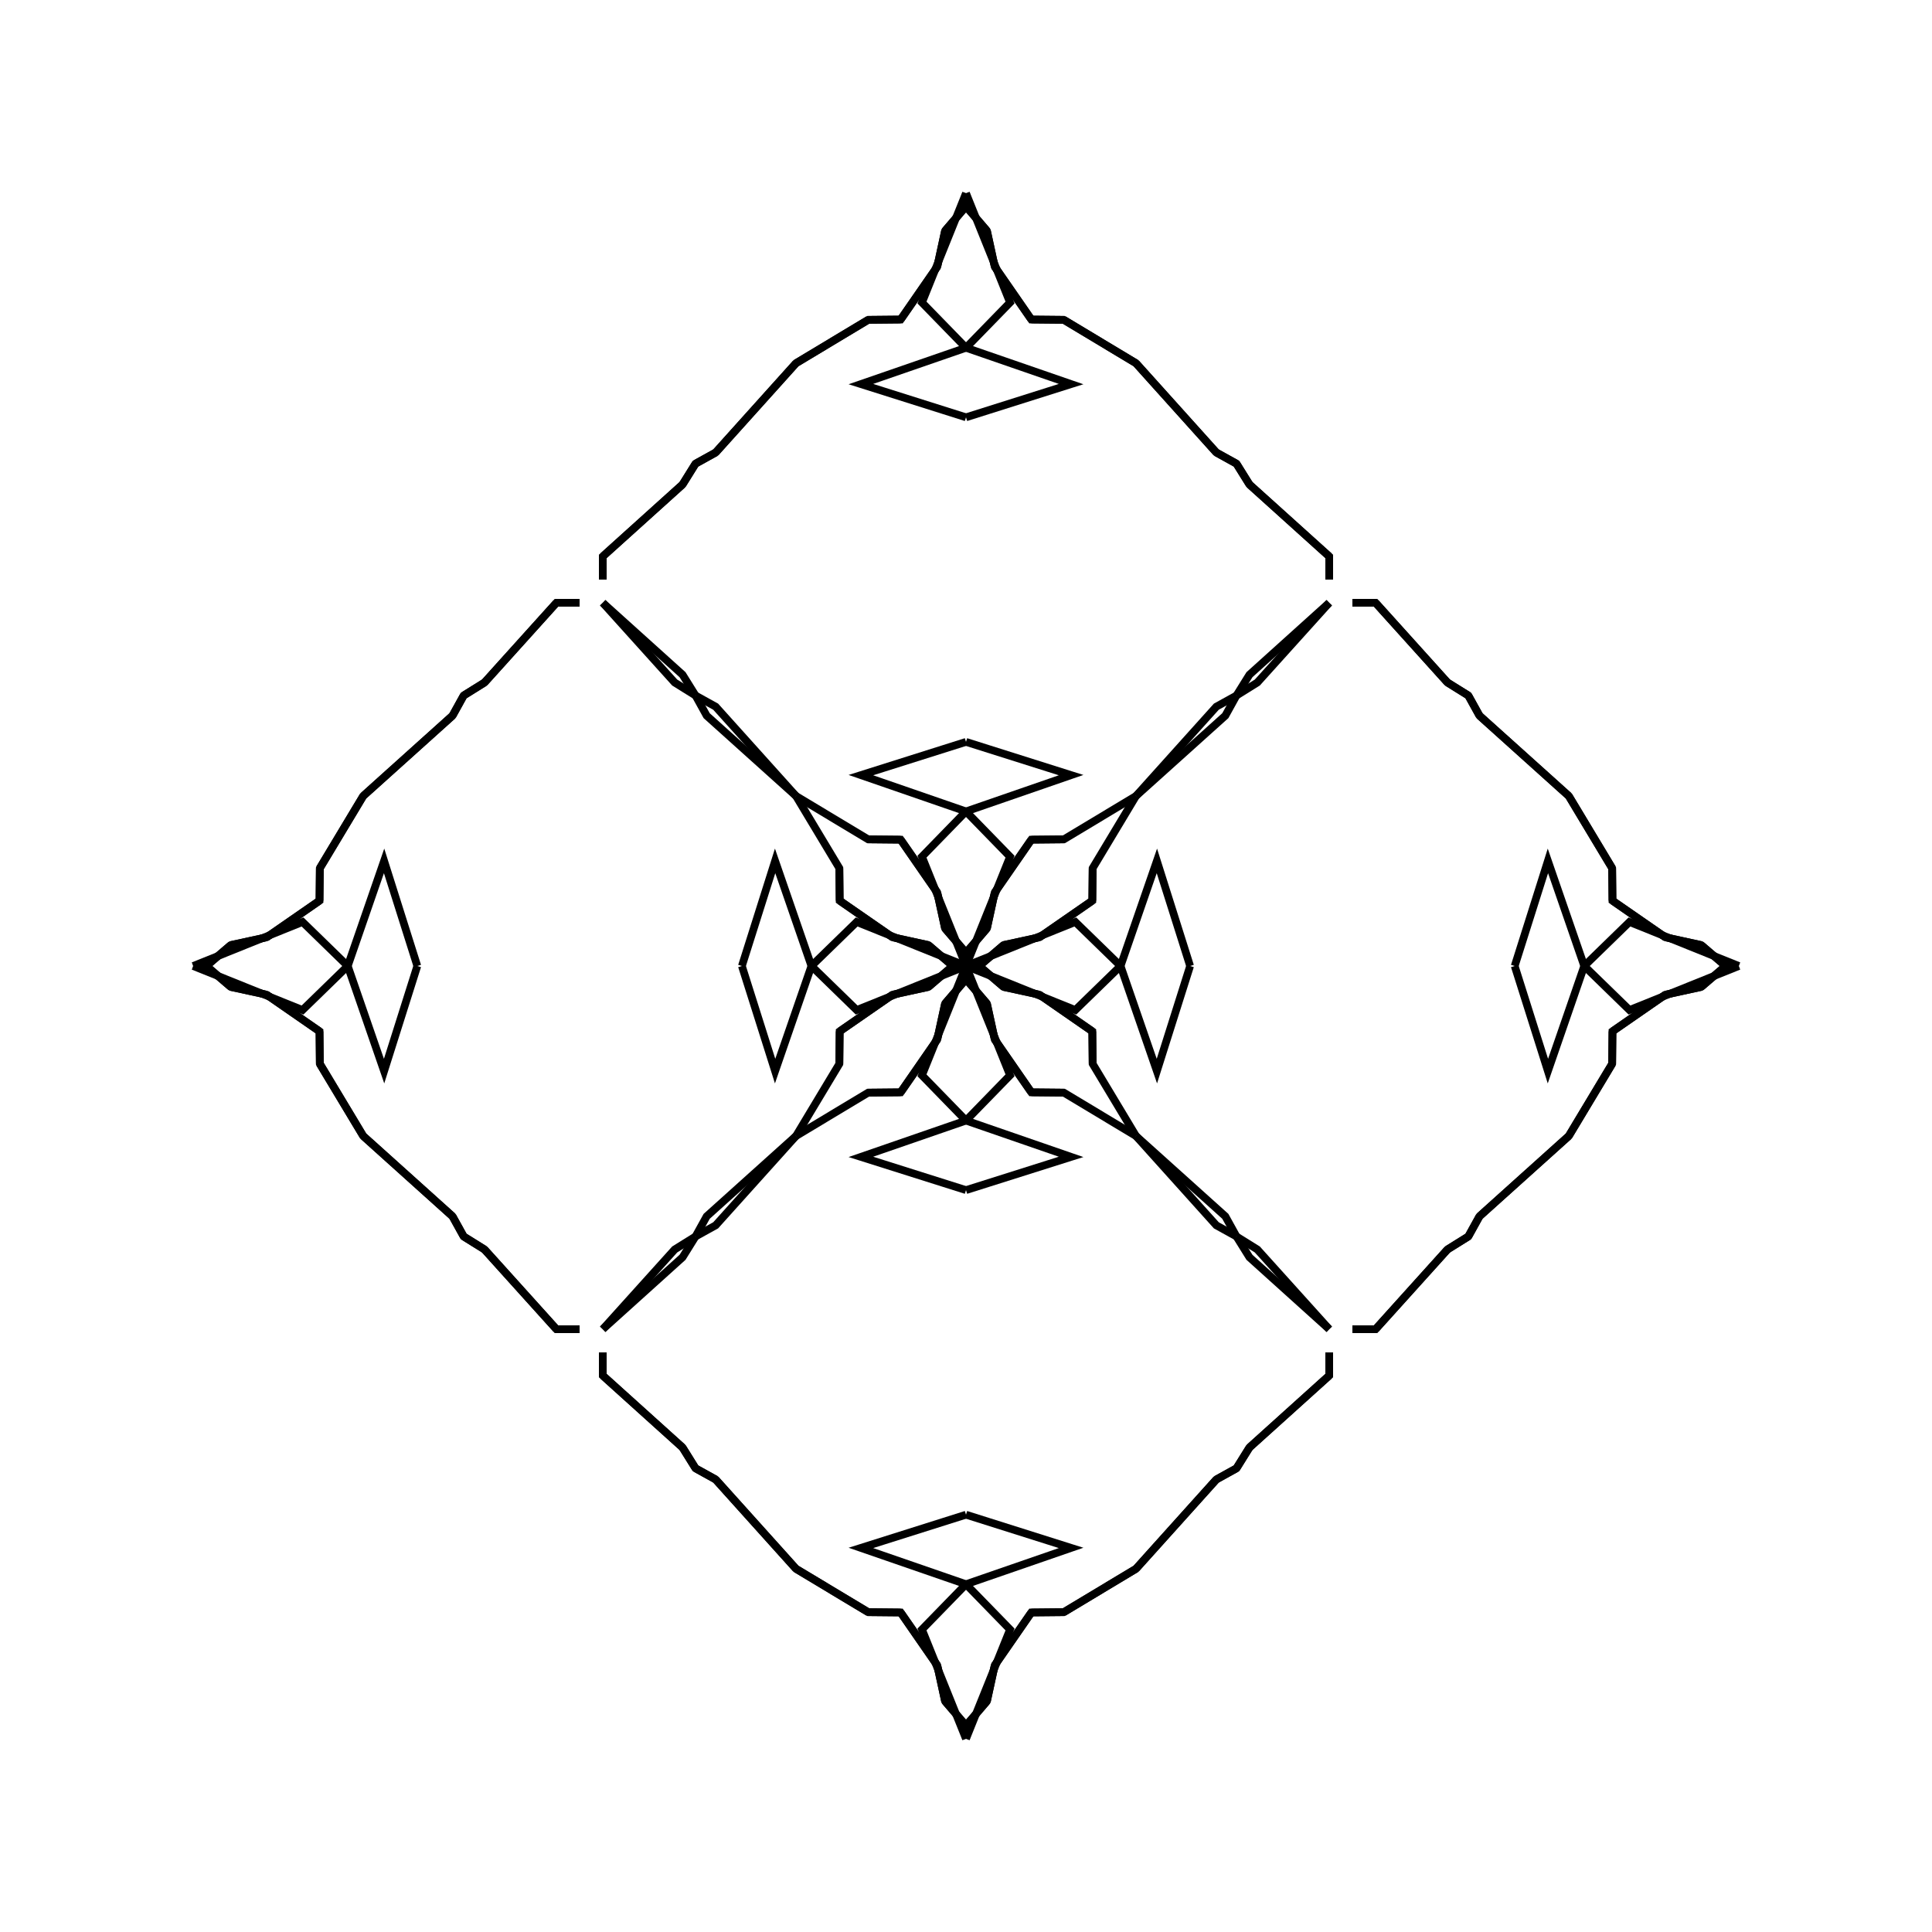
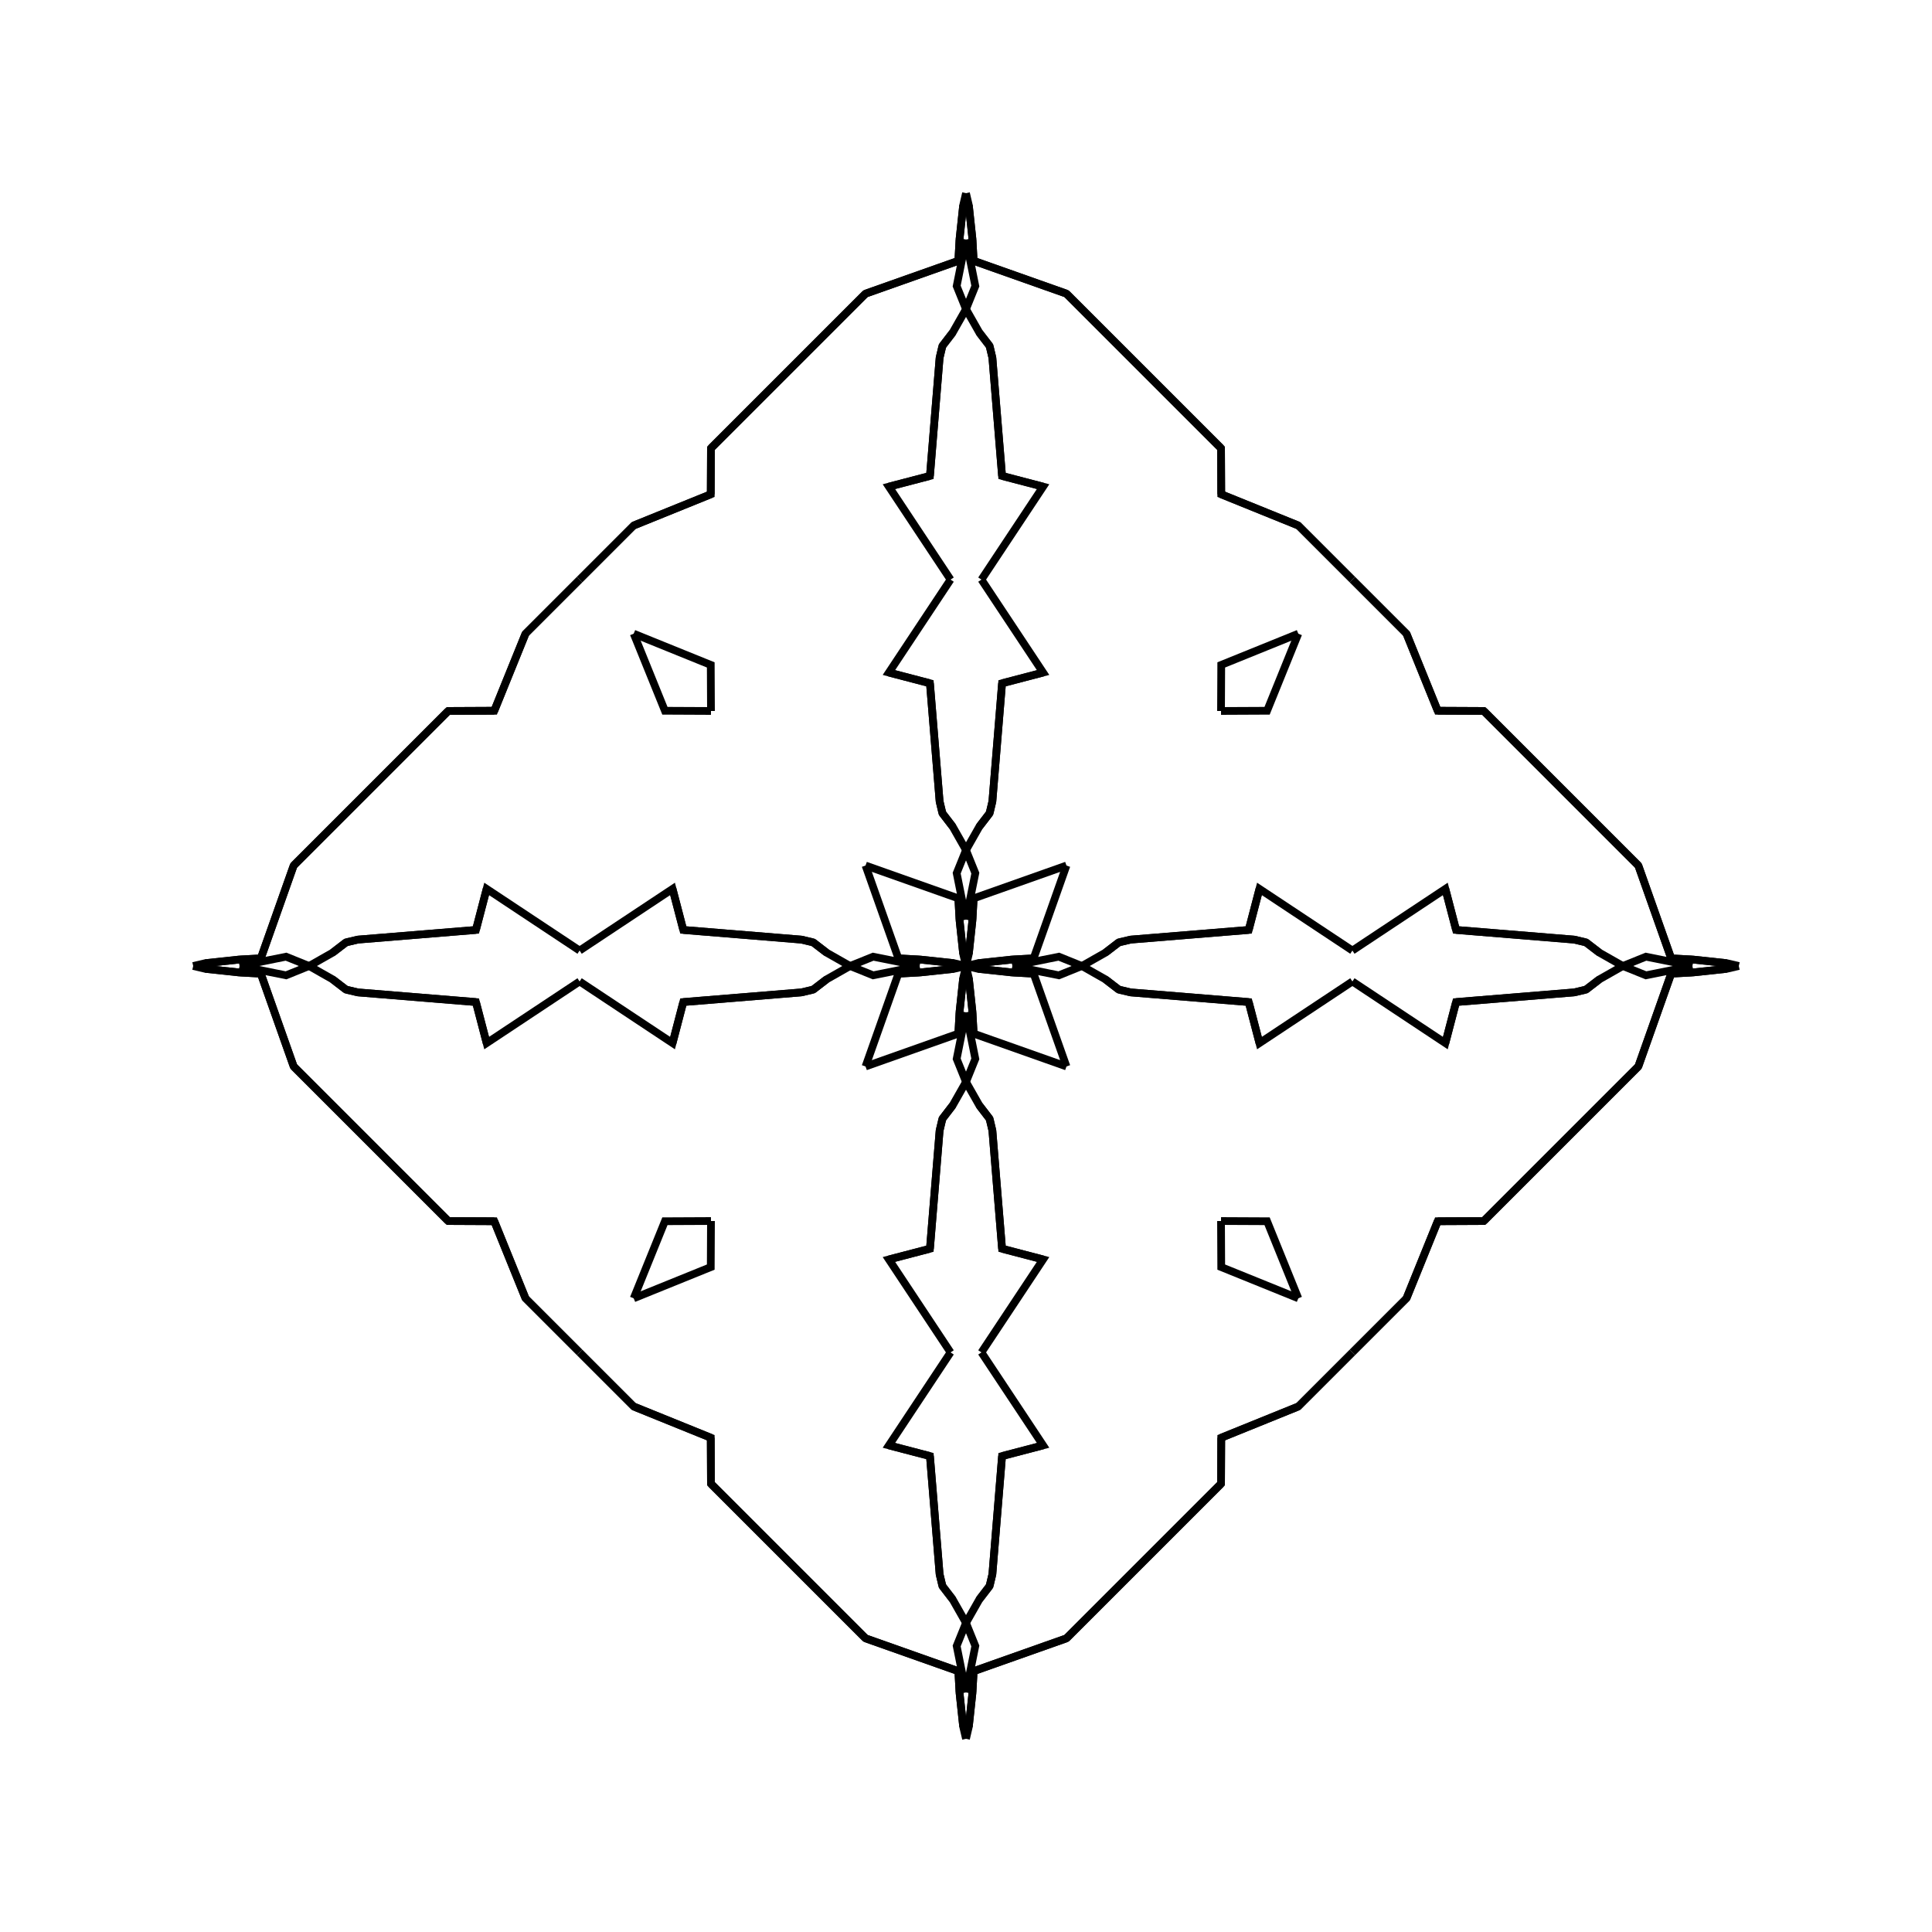
<svg xmlns="http://www.w3.org/2000/svg" width="250" height="250" viewBox="-125.0 -125.0 250 250">
  <defs>
</defs>
-   <path d="M0.0,-0.0 L14.146,-5.698 L20.0,-0.0" fill-opacity="0" stroke="black" stroke-width="1" />
-   <path d="M0.0,-0.0 L14.146,5.698 L20.0,-0.0" fill-opacity="0" stroke="black" stroke-width="1" />
-   <path d="M20.0,-0.0 L24.701,-13.602 L29.0,-0.0" fill-opacity="0" stroke="black" stroke-width="1" />
-   <path d="M20.0,-0.0 L24.701,13.602 L29.0,-0.0" fill-opacity="0" stroke="black" stroke-width="1" />
-   <path d="M47.0,50.0 L47.0,53.0 L36.68,62.304" fill-opacity="0" stroke="black" stroke-width="1" />
-   <path d="M47.0,-50.0 L47.0,-53.0 L36.68,-62.304" fill-opacity="0" stroke="black" stroke-width="1" />
-   <path d="M47.0,-47.0 L37.696,-36.68 L35.0,-35.0" fill-opacity="0" stroke="black" stroke-width="1" />
-   <path d="M47.0,47.0 L37.696,36.68 L35.0,35.0" fill-opacity="0" stroke="black" stroke-width="1" />
-   <path d="M36.68,62.304 L35.0,65.0 L32.393,66.443" fill-opacity="0" stroke="black" stroke-width="1" />
-   <path d="M36.68,-62.304 L35.0,-65.0 L32.393,-66.443" fill-opacity="0" stroke="black" stroke-width="1" />
-   <path d="M35.0,-35.0 L33.557,-32.393 L22.0,-22.0" fill-opacity="0" stroke="black" stroke-width="1" />
-   <path d="M35.0,35.0 L33.557,32.393 L22.0,22.0" fill-opacity="0" stroke="black" stroke-width="1" />
-   <path d="M32.393,66.443 L22.0,78.0 L12.659,83.612" fill-opacity="0" stroke="black" stroke-width="1" />
-   <path d="M32.393,-66.443 L22.0,-78.0 L12.659,-83.612" fill-opacity="0" stroke="black" stroke-width="1" />
-   <path d="M22.0,-22.0 L16.388,-12.659 L16.347,-8.454" fill-opacity="0" stroke="black" stroke-width="1" />
-   <path d="M22.0,22.0 L16.388,12.659 L16.347,8.454" fill-opacity="0" stroke="black" stroke-width="1" />
-   <path d="M16.388,-12.659 L16.347,-8.454 L9.509,-3.718" fill-opacity="0" stroke="black" stroke-width="1" />
-   <path d="M16.388,12.659 L16.347,8.454 L9.509,3.718" fill-opacity="0" stroke="black" stroke-width="1" />
-   <path d="M16.347,-8.454 L9.509,-3.718 L4.875,-2.71" fill-opacity="0" stroke="black" stroke-width="1" />
-   <path d="M16.347,8.454 L9.509,3.718 L4.875,2.71" fill-opacity="0" stroke="black" stroke-width="1" />
-   <path d="M9.509,-3.718 L4.875,-2.71 L4.766,-2.624" fill-opacity="0" stroke="black" stroke-width="1" />
-   <path d="M9.509,3.718 L4.875,2.71 L4.766,2.624" fill-opacity="0" stroke="black" stroke-width="1" />
-   <path d="M4.875,-2.71 L4.766,-2.624 L2.049,-0.296" fill-opacity="0" stroke="black" stroke-width="1" />
-   <path d="M4.875,2.71 L4.766,2.624 L2.049,0.296" fill-opacity="0" stroke="black" stroke-width="1" />
-   <path d="M4.766,-2.624 L2.049,-0.296 L0.0,-0.0" fill-opacity="0" stroke="black" stroke-width="1" />
-   <path d="M4.766,2.624 L2.049,0.296 L0.0,-0.0" fill-opacity="0" stroke="black" stroke-width="1" />
-   <path d="M0.0,-0.0 L-14.146,-5.698 L-20.0,-0.0" fill-opacity="0" stroke="black" stroke-width="1" />
-   <path d="M0.0,-0.0 L-14.146,5.698 L-20.0,-0.0" fill-opacity="0" stroke="black" stroke-width="1" />
-   <path d="M-20.0,-0.0 L-24.701,-13.602 L-29.0,-0.0" fill-opacity="0" stroke="black" stroke-width="1" />
-   <path d="M-20.0,-0.0 L-24.701,13.602 L-29.0,-0.0" fill-opacity="0" stroke="black" stroke-width="1" />
-   <path d="M-47.0,50.0 L-47.0,53.0 L-36.68,62.304" fill-opacity="0" stroke="black" stroke-width="1" />
-   <path d="M-47.0,-50.0 L-47.0,-53.0 L-36.68,-62.304" fill-opacity="0" stroke="black" stroke-width="1" />
-   <path d="M-47.0,-47.0 L-37.696,-36.68 L-35.0,-35.0" fill-opacity="0" stroke="black" stroke-width="1" />
-   <path d="M-47.0,47.0 L-37.696,36.68 L-35.0,35.0" fill-opacity="0" stroke="black" stroke-width="1" />
-   <path d="M-36.68,62.304 L-35.0,65.0 L-32.393,66.443" fill-opacity="0" stroke="black" stroke-width="1" />
-   <path d="M-36.68,-62.304 L-35.0,-65.0 L-32.393,-66.443" fill-opacity="0" stroke="black" stroke-width="1" />
-   <path d="M-35.0,-35.0 L-33.557,-32.393 L-22.0,-22.0" fill-opacity="0" stroke="black" stroke-width="1" />
-   <path d="M-35.0,35.0 L-33.557,32.393 L-22.0,22.0" fill-opacity="0" stroke="black" stroke-width="1" />
-   <path d="M-32.393,66.443 L-22.0,78.0 L-12.659,83.612" fill-opacity="0" stroke="black" stroke-width="1" />
-   <path d="M-32.393,-66.443 L-22.0,-78.0 L-12.659,-83.612" fill-opacity="0" stroke="black" stroke-width="1" />
-   <path d="M-22.0,-22.0 L-16.388,-12.659 L-16.347,-8.454" fill-opacity="0" stroke="black" stroke-width="1" />
-   <path d="M-22.0,22.0 L-16.388,12.659 L-16.347,8.454" fill-opacity="0" stroke="black" stroke-width="1" />
-   <path d="M-16.388,-12.659 L-16.347,-8.454 L-9.509,-3.718" fill-opacity="0" stroke="black" stroke-width="1" />
-   <path d="M-16.388,12.659 L-16.347,8.454 L-9.509,3.718" fill-opacity="0" stroke="black" stroke-width="1" />
-   <path d="M-16.347,-8.454 L-9.509,-3.718 L-4.875,-2.71" fill-opacity="0" stroke="black" stroke-width="1" />
-   <path d="M-16.347,8.454 L-9.509,3.718 L-4.875,2.71" fill-opacity="0" stroke="black" stroke-width="1" />
-   <path d="M-9.509,-3.718 L-4.875,-2.71 L-4.766,-2.624" fill-opacity="0" stroke="black" stroke-width="1" />
-   <path d="M-9.509,3.718 L-4.875,2.71 L-4.766,2.624" fill-opacity="0" stroke="black" stroke-width="1" />
-   <path d="M-4.875,-2.71 L-4.766,-2.624 L-2.049,-0.296" fill-opacity="0" stroke="black" stroke-width="1" />
-   <path d="M-4.875,2.71 L-4.766,2.624 L-2.049,0.296" fill-opacity="0" stroke="black" stroke-width="1" />
-   <path d="M-4.766,-2.624 L-2.049,-0.296 L0.0,-0.0" fill-opacity="0" stroke="black" stroke-width="1" />
-   <path d="M-4.766,2.624 L-2.049,0.296 L0.0,-0.0" fill-opacity="0" stroke="black" stroke-width="1" />
-   <path d="M100.0,-0.0 L85.854,5.698 L80.0,-0.0" fill-opacity="0" stroke="black" stroke-width="1" />
-   <path d="M100.0,-0.0 L85.854,-5.698 L80.0,-0.0" fill-opacity="0" stroke="black" stroke-width="1" />
-   <path d="M80.0,-0.0 L75.299,13.602 L71.0,-0.0" fill-opacity="0" stroke="black" stroke-width="1" />
-   <path d="M80.0,-0.0 L75.299,-13.602 L71.0,-0.0" fill-opacity="0" stroke="black" stroke-width="1" />
-   <path d="M50.0,47.0 L53.0,47.0 L62.304,36.68" fill-opacity="0" stroke="black" stroke-width="1" />
-   <path d="M50.0,-47.0 L53.0,-47.0 L62.304,-36.68" fill-opacity="0" stroke="black" stroke-width="1" />
-   <path d="M53.0,47.0 L62.304,36.68 L65.0,35.0" fill-opacity="0" stroke="black" stroke-width="1" />
-   <path d="M53.0,-47.0 L62.304,-36.68 L65.0,-35.0" fill-opacity="0" stroke="black" stroke-width="1" />
-   <path d="M62.304,36.68 L65.0,35.0 L66.443,32.393" fill-opacity="0" stroke="black" stroke-width="1" />
-   <path d="M62.304,-36.68 L65.0,-35.0 L66.443,-32.393" fill-opacity="0" stroke="black" stroke-width="1" />
-   <path d="M65.0,35.0 L66.443,32.393 L78.0,22.0" fill-opacity="0" stroke="black" stroke-width="1" />
-   <path d="M65.0,-35.0 L66.443,-32.393 L78.0,-22.0" fill-opacity="0" stroke="black" stroke-width="1" />
-   <path d="M66.443,32.393 L78.0,22.0 L83.612,12.659" fill-opacity="0" stroke="black" stroke-width="1" />
-   <path d="M66.443,-32.393 L78.0,-22.0 L83.612,-12.659" fill-opacity="0" stroke="black" stroke-width="1" />
-   <path d="M78.0,22.0 L83.612,12.659 L83.653,8.454" fill-opacity="0" stroke="black" stroke-width="1" />
-   <path d="M78.0,-22.0 L83.612,-12.659 L83.653,-8.454" fill-opacity="0" stroke="black" stroke-width="1" />
-   <path d="M83.612,12.659 L83.653,8.454 L90.491,3.718" fill-opacity="0" stroke="black" stroke-width="1" />
-   <path d="M83.612,-12.659 L83.653,-8.454 L90.491,-3.718" fill-opacity="0" stroke="black" stroke-width="1" />
-   <path d="M83.653,8.454 L90.491,3.718 L95.125,2.71" fill-opacity="0" stroke="black" stroke-width="1" />
-   <path d="M83.653,-8.454 L90.491,-3.718 L95.125,-2.71" fill-opacity="0" stroke="black" stroke-width="1" />
-   <path d="M90.491,3.718 L95.125,2.71 L95.234,2.624" fill-opacity="0" stroke="black" stroke-width="1" />
-   <path d="M90.491,-3.718 L95.125,-2.71 L95.234,-2.624" fill-opacity="0" stroke="black" stroke-width="1" />
-   <path d="M95.125,2.71 L95.234,2.624 L97.951,0.296" fill-opacity="0" stroke="black" stroke-width="1" />
-   <path d="M95.125,-2.71 L95.234,-2.624 L97.951,-0.296" fill-opacity="0" stroke="black" stroke-width="1" />
-   <path d="M95.234,2.624 L97.951,0.296 L100.0,-0.0" fill-opacity="0" stroke="black" stroke-width="1" />
-   <path d="M95.234,-2.624 L97.951,-0.296 L100.0,-0.0" fill-opacity="0" stroke="black" stroke-width="1" />
-   <path d="M0.0,-0.0 L5.698,-14.146 L0.0,-20.0" fill-opacity="0" stroke="black" stroke-width="1" />
-   <path d="M0.0,-0.0 L5.698,14.146 L0.0,20.0" fill-opacity="0" stroke="black" stroke-width="1" />
-   <path d="M0.0,100.0 L5.698,85.854 L0.0,80.0" fill-opacity="0" stroke="black" stroke-width="1" />
-   <path d="M0.0,-100.0 L5.698,-85.854 L0.0,-80.0" fill-opacity="0" stroke="black" stroke-width="1" />
-   <path d="M0.0,-20.0 L13.602,-24.701 L0.0,-29.0" fill-opacity="0" stroke="black" stroke-width="1" />
-   <path d="M0.0,20.0 L13.602,24.701 L0.0,29.0" fill-opacity="0" stroke="black" stroke-width="1" />
-   <path d="M0.0,80.0 L13.602,75.299 L0.0,71.0" fill-opacity="0" stroke="black" stroke-width="1" />
-   <path d="M0.0,-80.0 L13.602,-75.299 L0.0,-71.0" fill-opacity="0" stroke="black" stroke-width="1" />
-   <path d="M47.0,-47.0 L36.68,-37.696 L35.0,-35.0" fill-opacity="0" stroke="black" stroke-width="1" />
-   <path d="M47.0,47.0 L36.68,37.696 L35.0,35.0" fill-opacity="0" stroke="black" stroke-width="1" />
-   <path d="M47.0,53.0 L36.68,62.304 L35.0,65.0" fill-opacity="0" stroke="black" stroke-width="1" />
-   <path d="M47.0,-53.0 L36.68,-62.304 L35.0,-65.0" fill-opacity="0" stroke="black" stroke-width="1" />
-   <path d="M35.0,-35.0 L32.393,-33.557 L22.0,-22.0" fill-opacity="0" stroke="black" stroke-width="1" />
-   <path d="M35.0,35.0 L32.393,33.557 L22.0,22.0" fill-opacity="0" stroke="black" stroke-width="1" />
-   <path d="M35.0,65.0 L32.393,66.443 L22.0,78.0" fill-opacity="0" stroke="black" stroke-width="1" />
-   <path d="M35.0,-65.0 L32.393,-66.443 L22.0,-78.0" fill-opacity="0" stroke="black" stroke-width="1" />
-   <path d="M22.0,-22.0 L12.659,-16.388 L8.454,-16.347" fill-opacity="0" stroke="black" stroke-width="1" />
-   <path d="M22.0,22.0 L12.659,16.388 L8.454,16.347" fill-opacity="0" stroke="black" stroke-width="1" />
-   <path d="M22.0,78.0 L12.659,83.612 L8.454,83.653" fill-opacity="0" stroke="black" stroke-width="1" />
-   <path d="M22.0,-78.0 L12.659,-83.612 L8.454,-83.653" fill-opacity="0" stroke="black" stroke-width="1" />
-   <path d="M12.659,-16.388 L8.454,-16.347 L3.718,-9.509" fill-opacity="0" stroke="black" stroke-width="1" />
-   <path d="M12.659,16.388 L8.454,16.347 L3.718,9.509" fill-opacity="0" stroke="black" stroke-width="1" />
-   <path d="M12.659,83.612 L8.454,83.653 L3.718,90.491" fill-opacity="0" stroke="black" stroke-width="1" />
-   <path d="M12.659,-83.612 L8.454,-83.653 L3.718,-90.491" fill-opacity="0" stroke="black" stroke-width="1" />
-   <path d="M8.454,-16.347 L3.718,-9.509 L2.71,-4.875" fill-opacity="0" stroke="black" stroke-width="1" />
-   <path d="M8.454,16.347 L3.718,9.509 L2.71,4.875" fill-opacity="0" stroke="black" stroke-width="1" />
-   <path d="M8.454,83.653 L3.718,90.491 L2.71,95.125" fill-opacity="0" stroke="black" stroke-width="1" />
-   <path d="M8.454,-83.653 L3.718,-90.491 L2.71,-95.125" fill-opacity="0" stroke="black" stroke-width="1" />
-   <path d="M3.718,-9.509 L2.71,-4.875 L2.624,-4.766" fill-opacity="0" stroke="black" stroke-width="1" />
-   <path d="M3.718,9.509 L2.71,4.875 L2.624,4.766" fill-opacity="0" stroke="black" stroke-width="1" />
-   <path d="M3.718,90.491 L2.71,95.125 L2.624,95.234" fill-opacity="0" stroke="black" stroke-width="1" />
-   <path d="M3.718,-90.491 L2.71,-95.125 L2.624,-95.234" fill-opacity="0" stroke="black" stroke-width="1" />
-   <path d="M2.71,-4.875 L2.624,-4.766 L0.296,-2.049" fill-opacity="0" stroke="black" stroke-width="1" />
-   <path d="M2.71,4.875 L2.624,4.766 L0.296,2.049" fill-opacity="0" stroke="black" stroke-width="1" />
-   <path d="M2.71,95.125 L2.624,95.234 L0.296,97.951" fill-opacity="0" stroke="black" stroke-width="1" />
-   <path d="M2.71,-95.125 L2.624,-95.234 L0.296,-97.951" fill-opacity="0" stroke="black" stroke-width="1" />
-   <path d="M2.624,-4.766 L0.296,-2.049 L0.0,-0.0" fill-opacity="0" stroke="black" stroke-width="1" />
-   <path d="M2.624,4.766 L0.296,2.049 L0.0,-0.0" fill-opacity="0" stroke="black" stroke-width="1" />
-   <path d="M2.624,95.234 L0.296,97.951 L0.0,100.0" fill-opacity="0" stroke="black" stroke-width="1" />
-   <path d="M2.624,-95.234 L0.296,-97.951 L0.0,-100.0" fill-opacity="0" stroke="black" stroke-width="1" />
-   <path d="M0.0,100.0 L-5.698,85.854 L0.0,80.0" fill-opacity="0" stroke="black" stroke-width="1" />
-   <path d="M0.0,-0.0 L-5.698,-14.146 L0.0,-20.0" fill-opacity="0" stroke="black" stroke-width="1" />
-   <path d="M0.0,-0.0 L-5.698,14.146 L0.0,20.0" fill-opacity="0" stroke="black" stroke-width="1" />
-   <path d="M0.0,-100.0 L-5.698,-85.854 L0.0,-80.0" fill-opacity="0" stroke="black" stroke-width="1" />
-   <path d="M0.0,80.0 L-13.602,75.299 L0.0,71.0" fill-opacity="0" stroke="black" stroke-width="1" />
-   <path d="M0.0,-20.0 L-13.602,-24.701 L0.0,-29.0" fill-opacity="0" stroke="black" stroke-width="1" />
-   <path d="M0.0,20.0 L-13.602,24.701 L0.0,29.0" fill-opacity="0" stroke="black" stroke-width="1" />
-   <path d="M0.0,-80.0 L-13.602,-75.299 L0.0,-71.0" fill-opacity="0" stroke="black" stroke-width="1" />
-   <path d="M-47.0,53.0 L-36.68,62.304 L-35.0,65.0" fill-opacity="0" stroke="black" stroke-width="1" />
-   <path d="M-47.0,-47.0 L-36.68,-37.696 L-35.0,-35.0" fill-opacity="0" stroke="black" stroke-width="1" />
-   <path d="M-47.0,47.0 L-36.68,37.696 L-35.0,35.0" fill-opacity="0" stroke="black" stroke-width="1" />
-   <path d="M-47.0,-53.0 L-36.68,-62.304 L-35.0,-65.0" fill-opacity="0" stroke="black" stroke-width="1" />
-   <path d="M-35.0,65.0 L-32.393,66.443 L-22.0,78.0" fill-opacity="0" stroke="black" stroke-width="1" />
-   <path d="M-35.0,-35.0 L-32.393,-33.557 L-22.0,-22.0" fill-opacity="0" stroke="black" stroke-width="1" />
-   <path d="M-35.0,35.0 L-32.393,33.557 L-22.0,22.0" fill-opacity="0" stroke="black" stroke-width="1" />
-   <path d="M-35.0,-65.0 L-32.393,-66.443 L-22.0,-78.0" fill-opacity="0" stroke="black" stroke-width="1" />
-   <path d="M-22.0,78.0 L-12.659,83.612 L-8.454,83.653" fill-opacity="0" stroke="black" stroke-width="1" />
-   <path d="M-22.0,-22.0 L-12.659,-16.388 L-8.454,-16.347" fill-opacity="0" stroke="black" stroke-width="1" />
-   <path d="M-22.0,22.0 L-12.659,16.388 L-8.454,16.347" fill-opacity="0" stroke="black" stroke-width="1" />
-   <path d="M-22.0,-78.0 L-12.659,-83.612 L-8.454,-83.653" fill-opacity="0" stroke="black" stroke-width="1" />
-   <path d="M-12.659,83.612 L-8.454,83.653 L-3.718,90.491" fill-opacity="0" stroke="black" stroke-width="1" />
-   <path d="M-12.659,-16.388 L-8.454,-16.347 L-3.718,-9.509" fill-opacity="0" stroke="black" stroke-width="1" />
-   <path d="M-12.659,16.388 L-8.454,16.347 L-3.718,9.509" fill-opacity="0" stroke="black" stroke-width="1" />
-   <path d="M-12.659,-83.612 L-8.454,-83.653 L-3.718,-90.491" fill-opacity="0" stroke="black" stroke-width="1" />
-   <path d="M-8.454,83.653 L-3.718,90.491 L-2.71,95.125" fill-opacity="0" stroke="black" stroke-width="1" />
-   <path d="M-8.454,-16.347 L-3.718,-9.509 L-2.71,-4.875" fill-opacity="0" stroke="black" stroke-width="1" />
-   <path d="M-8.454,16.347 L-3.718,9.509 L-2.71,4.875" fill-opacity="0" stroke="black" stroke-width="1" />
-   <path d="M-8.454,-83.653 L-3.718,-90.491 L-2.71,-95.125" fill-opacity="0" stroke="black" stroke-width="1" />
-   <path d="M-3.718,90.491 L-2.71,95.125 L-2.624,95.234" fill-opacity="0" stroke="black" stroke-width="1" />
-   <path d="M-3.718,-9.509 L-2.71,-4.875 L-2.624,-4.766" fill-opacity="0" stroke="black" stroke-width="1" />
-   <path d="M-3.718,9.509 L-2.71,4.875 L-2.624,4.766" fill-opacity="0" stroke="black" stroke-width="1" />
-   <path d="M-3.718,-90.491 L-2.71,-95.125 L-2.624,-95.234" fill-opacity="0" stroke="black" stroke-width="1" />
-   <path d="M-2.71,95.125 L-2.624,95.234 L-0.296,97.951" fill-opacity="0" stroke="black" stroke-width="1" />
-   <path d="M-2.71,-4.875 L-2.624,-4.766 L-0.296,-2.049" fill-opacity="0" stroke="black" stroke-width="1" />
-   <path d="M-2.71,4.875 L-2.624,4.766 L-0.296,2.049" fill-opacity="0" stroke="black" stroke-width="1" />
-   <path d="M-2.71,-95.125 L-2.624,-95.234 L-0.296,-97.951" fill-opacity="0" stroke="black" stroke-width="1" />
-   <path d="M-2.624,95.234 L-0.296,97.951 L0.0,100.0" fill-opacity="0" stroke="black" stroke-width="1" />
-   <path d="M-2.624,-4.766 L-0.296,-2.049 L0.0,-0.0" fill-opacity="0" stroke="black" stroke-width="1" />
-   <path d="M-2.624,4.766 L-0.296,2.049 L0.0,-0.0" fill-opacity="0" stroke="black" stroke-width="1" />
-   <path d="M-2.624,-95.234 L-0.296,-97.951 L0.0,-100.0" fill-opacity="0" stroke="black" stroke-width="1" />
-   <path d="M-100.0,-0.0 L-85.854,-5.698 L-80.0,-0.0" fill-opacity="0" stroke="black" stroke-width="1" />
-   <path d="M-100.0,-0.0 L-85.854,5.698 L-80.0,-0.0" fill-opacity="0" stroke="black" stroke-width="1" />
-   <path d="M-80.0,-0.0 L-75.299,-13.602 L-71.0,-0.0" fill-opacity="0" stroke="black" stroke-width="1" />
-   <path d="M-80.0,-0.0 L-75.299,13.602 L-71.0,-0.0" fill-opacity="0" stroke="black" stroke-width="1" />
-   <path d="M-50.0,-47.0 L-53.0,-47.0 L-62.304,-36.68" fill-opacity="0" stroke="black" stroke-width="1" />
-   <path d="M-50.0,47.0 L-53.0,47.0 L-62.304,36.68" fill-opacity="0" stroke="black" stroke-width="1" />
-   <path d="M-53.0,-47.0 L-62.304,-36.68 L-65.0,-35.0" fill-opacity="0" stroke="black" stroke-width="1" />
-   <path d="M-53.0,47.0 L-62.304,36.68 L-65.0,35.0" fill-opacity="0" stroke="black" stroke-width="1" />
-   <path d="M-62.304,-36.68 L-65.0,-35.0 L-66.443,-32.393" fill-opacity="0" stroke="black" stroke-width="1" />
-   <path d="M-62.304,36.68 L-65.0,35.0 L-66.443,32.393" fill-opacity="0" stroke="black" stroke-width="1" />
-   <path d="M-65.0,-35.0 L-66.443,-32.393 L-78.0,-22.0" fill-opacity="0" stroke="black" stroke-width="1" />
-   <path d="M-65.0,35.0 L-66.443,32.393 L-78.0,22.0" fill-opacity="0" stroke="black" stroke-width="1" />
-   <path d="M-66.443,-32.393 L-78.0,-22.0 L-83.612,-12.659" fill-opacity="0" stroke="black" stroke-width="1" />
-   <path d="M-66.443,32.393 L-78.0,22.0 L-83.612,12.659" fill-opacity="0" stroke="black" stroke-width="1" />
-   <path d="M-78.0,-22.0 L-83.612,-12.659 L-83.653,-8.454" fill-opacity="0" stroke="black" stroke-width="1" />
-   <path d="M-78.0,22.0 L-83.612,12.659 L-83.653,8.454" fill-opacity="0" stroke="black" stroke-width="1" />
-   <path d="M-83.612,-12.659 L-83.653,-8.454 L-90.491,-3.718" fill-opacity="0" stroke="black" stroke-width="1" />
-   <path d="M-83.612,12.659 L-83.653,8.454 L-90.491,3.718" fill-opacity="0" stroke="black" stroke-width="1" />
-   <path d="M-83.653,-8.454 L-90.491,-3.718 L-95.125,-2.71" fill-opacity="0" stroke="black" stroke-width="1" />
-   <path d="M-83.653,8.454 L-90.491,3.718 L-95.125,2.71" fill-opacity="0" stroke="black" stroke-width="1" />
-   <path d="M-90.491,-3.718 L-95.125,-2.71 L-95.234,-2.624" fill-opacity="0" stroke="black" stroke-width="1" />
-   <path d="M-90.491,3.718 L-95.125,2.71 L-95.234,2.624" fill-opacity="0" stroke="black" stroke-width="1" />
-   <path d="M-95.125,-2.71 L-95.234,-2.624 L-97.951,-0.296" fill-opacity="0" stroke="black" stroke-width="1" />
-   <path d="M-95.125,2.71 L-95.234,2.624 L-97.951,0.296" fill-opacity="0" stroke="black" stroke-width="1" />
-   <path d="M-95.234,-2.624 L-97.951,-0.296 L-100.0,-0.0" fill-opacity="0" stroke="black" stroke-width="1" />
-   <path d="M-95.234,2.624 L-97.951,0.296 L-100.0,-0.0" fill-opacity="0" stroke="black" stroke-width="1" />
+   <path d="M6.0,-0.0 L12.016,-1.206 L15.0,-0.0" fill-opacity="0" stroke="black" stroke-width="1" />
+   <path d="M6.0,-0.0 L12.016,1.206 L15.0,-0.0" fill-opacity="0" stroke="black" stroke-width="1" />
+   <path d="M15.0,-0.0 L18.048,-1.731 L19.767,-3.052" fill-opacity="0" stroke="black" stroke-width="1" />
+   <path d="M15.0,-0.0 L18.048,1.731 L19.767,3.052" fill-opacity="0" stroke="black" stroke-width="1" />
+   <path d="M18.048,-1.731 L19.767,-3.052 L21.293,-3.414" fill-opacity="0" stroke="black" stroke-width="1" />
+   <path d="M18.048,1.731 L19.767,3.052 L21.293,3.414" fill-opacity="0" stroke="black" stroke-width="1" />
+   <path d="M19.767,-3.052 L21.293,-3.414 L36.585,-4.666" fill-opacity="0" stroke="black" stroke-width="1" />
+   <path d="M19.767,3.052 L21.293,3.414 L36.585,4.666" fill-opacity="0" stroke="black" stroke-width="1" />
+   <path d="M21.293,-3.414 L36.585,-4.666 L37.972,-9.976" fill-opacity="0" stroke="black" stroke-width="1" />
+   <path d="M21.293,3.414 L36.585,4.666 L37.972,9.976" fill-opacity="0" stroke="black" stroke-width="1" />
+   <path d="M36.585,-4.666 L37.972,-9.976 L50.0,-2.0" fill-opacity="0" stroke="black" stroke-width="1" />
+   <path d="M36.585,4.666 L37.972,9.976 L50.0,2.0" fill-opacity="0" stroke="black" stroke-width="1" />
+   <path d="M50.0,50.0 L43.0,57.0 L33.028,61.039" fill-opacity="0" stroke="black" stroke-width="1" />
+   <path d="M50.0,-50.0 L43.0,-57.0 L33.028,-61.039" fill-opacity="0" stroke="black" stroke-width="1" />
+   <path d="M43.0,-43.0 L38.961,-33.028 L33.0,-33.0" fill-opacity="0" stroke="black" stroke-width="1" />
+   <path d="M43.0,43.0 L38.961,33.028 L33.0,33.0" fill-opacity="0" stroke="black" stroke-width="1" />
+   <path d="M33.028,61.039 L33.0,67.0 L13.0,87.0" fill-opacity="0" stroke="black" stroke-width="1" />
+   <path d="M33.028,-61.039 L33.0,-67.0 L13.0,-87.0" fill-opacity="0" stroke="black" stroke-width="1" />
+   <path d="M33.0,67.0 L13.0,87.0 L0.989,91.249" fill-opacity="0" stroke="black" stroke-width="1" />
+   <path d="M33.0,-67.0 L13.0,-87.0 L0.989,-91.249" fill-opacity="0" stroke="black" stroke-width="1" />
+   <path d="M13.0,-13.0 L8.751,-0.989 L5.98,-0.837" fill-opacity="0" stroke="black" stroke-width="1" />
+   <path d="M13.0,13.0 L8.751,0.989 L5.98,0.837" fill-opacity="0" stroke="black" stroke-width="1" />
+   <path d="M8.751,-0.989 L5.98,-0.837 L1.558,-0.364" fill-opacity="0" stroke="black" stroke-width="1" />
+   <path d="M8.751,0.989 L5.98,0.837 L1.558,0.364" fill-opacity="0" stroke="black" stroke-width="1" />
+   <path d="M5.98,-0.837 L1.558,-0.364 L0.0,-0.0" fill-opacity="0" stroke="black" stroke-width="1" />
+   <path d="M5.98,0.837 L1.558,0.364 L0.0,-0.0" fill-opacity="0" stroke="black" stroke-width="1" />
+   <path d="M-6.0,-0.0 L-12.016,-1.206 L-15.0,-0.0" fill-opacity="0" stroke="black" stroke-width="1" />
+   <path d="M-6.0,-0.0 L-12.016,1.206 L-15.0,-0.0" fill-opacity="0" stroke="black" stroke-width="1" />
+   <path d="M-15.0,-0.0 L-18.048,-1.731 L-19.767,-3.052" fill-opacity="0" stroke="black" stroke-width="1" />
+   <path d="M-15.0,-0.0 L-18.048,1.731 L-19.767,3.052" fill-opacity="0" stroke="black" stroke-width="1" />
+   <path d="M-18.048,-1.731 L-19.767,-3.052 L-21.293,-3.414" fill-opacity="0" stroke="black" stroke-width="1" />
+   <path d="M-18.048,1.731 L-19.767,3.052 L-21.293,3.414" fill-opacity="0" stroke="black" stroke-width="1" />
+   <path d="M-19.767,-3.052 L-21.293,-3.414 L-36.585,-4.666" fill-opacity="0" stroke="black" stroke-width="1" />
+   <path d="M-19.767,3.052 L-21.293,3.414 L-36.585,4.666" fill-opacity="0" stroke="black" stroke-width="1" />
+   <path d="M-21.293,-3.414 L-36.585,-4.666 L-37.972,-9.976" fill-opacity="0" stroke="black" stroke-width="1" />
+   <path d="M-21.293,3.414 L-36.585,4.666 L-37.972,9.976" fill-opacity="0" stroke="black" stroke-width="1" />
+   <path d="M-36.585,-4.666 L-37.972,-9.976 L-50.0,-2.0" fill-opacity="0" stroke="black" stroke-width="1" />
+   <path d="M-36.585,4.666 L-37.972,9.976 L-50.0,2.0" fill-opacity="0" stroke="black" stroke-width="1" />
+   <path d="M-50.0,50.0 L-43.0,57.0 L-33.028,61.039" fill-opacity="0" stroke="black" stroke-width="1" />
+   <path d="M-50.0,-50.0 L-43.0,-57.0 L-33.028,-61.039" fill-opacity="0" stroke="black" stroke-width="1" />
+   <path d="M-43.0,-43.0 L-38.961,-33.028 L-33.0,-33.0" fill-opacity="0" stroke="black" stroke-width="1" />
+   <path d="M-43.0,43.0 L-38.961,33.028 L-33.0,33.0" fill-opacity="0" stroke="black" stroke-width="1" />
+   <path d="M-33.028,61.039 L-33.0,67.0 L-13.0,87.0" fill-opacity="0" stroke="black" stroke-width="1" />
+   <path d="M-33.028,-61.039 L-33.0,-67.0 L-13.0,-87.0" fill-opacity="0" stroke="black" stroke-width="1" />
+   <path d="M-33.0,67.0 L-13.0,87.0 L-0.989,91.249" fill-opacity="0" stroke="black" stroke-width="1" />
+   <path d="M-33.0,-67.0 L-13.0,-87.0 L-0.989,-91.249" fill-opacity="0" stroke="black" stroke-width="1" />
+   <path d="M-13.0,-13.0 L-8.751,-0.989 L-5.98,-0.837" fill-opacity="0" stroke="black" stroke-width="1" />
+   <path d="M-13.0,13.0 L-8.751,0.989 L-5.98,0.837" fill-opacity="0" stroke="black" stroke-width="1" />
+   <path d="M-8.751,-0.989 L-5.98,-0.837 L-1.558,-0.364" fill-opacity="0" stroke="black" stroke-width="1" />
+   <path d="M-8.751,0.989 L-5.98,0.837 L-1.558,0.364" fill-opacity="0" stroke="black" stroke-width="1" />
+   <path d="M-5.98,-0.837 L-1.558,-0.364 L0.0,-0.0" fill-opacity="0" stroke="black" stroke-width="1" />
+   <path d="M-5.98,0.837 L-1.558,0.364 L0.0,-0.0" fill-opacity="0" stroke="black" stroke-width="1" />
+   <path d="M94.0,-0.0 L87.984,1.206 L85.0,-0.0" fill-opacity="0" stroke="black" stroke-width="1" />
+   <path d="M94.0,-0.0 L87.984,-1.206 L85.0,-0.0" fill-opacity="0" stroke="black" stroke-width="1" />
+   <path d="M85.0,-0.0 L81.952,1.731 L80.233,3.052" fill-opacity="0" stroke="black" stroke-width="1" />
+   <path d="M85.0,-0.0 L81.952,-1.731 L80.233,-3.052" fill-opacity="0" stroke="black" stroke-width="1" />
+   <path d="M81.952,1.731 L80.233,3.052 L78.707,3.414" fill-opacity="0" stroke="black" stroke-width="1" />
+   <path d="M81.952,-1.731 L80.233,-3.052 L78.707,-3.414" fill-opacity="0" stroke="black" stroke-width="1" />
+   <path d="M80.233,3.052 L78.707,3.414 L63.415,4.666" fill-opacity="0" stroke="black" stroke-width="1" />
+   <path d="M80.233,-3.052 L78.707,-3.414 L63.415,-4.666" fill-opacity="0" stroke="black" stroke-width="1" />
+   <path d="M78.707,3.414 L63.415,4.666 L62.028,9.976" fill-opacity="0" stroke="black" stroke-width="1" />
+   <path d="M78.707,-3.414 L63.415,-4.666 L62.028,-9.976" fill-opacity="0" stroke="black" stroke-width="1" />
+   <path d="M63.415,4.666 L62.028,9.976 L50.0,2.0" fill-opacity="0" stroke="black" stroke-width="1" />
+   <path d="M63.415,-4.666 L62.028,-9.976 L50.0,-2.0" fill-opacity="0" stroke="black" stroke-width="1" />
+   <path d="M50.0,50.0 L57.0,43.0 L61.039,33.028" fill-opacity="0" stroke="black" stroke-width="1" />
+   <path d="M50.0,-50.0 L57.0,-43.0 L61.039,-33.028" fill-opacity="0" stroke="black" stroke-width="1" />
+   <path d="M57.0,43.0 L61.039,33.028 L67.0,33.0" fill-opacity="0" stroke="black" stroke-width="1" />
+   <path d="M57.0,-43.0 L61.039,-33.028 L67.0,-33.0" fill-opacity="0" stroke="black" stroke-width="1" />
+   <path d="M61.039,33.028 L67.0,33.0 L87.0,13.0" fill-opacity="0" stroke="black" stroke-width="1" />
+   <path d="M61.039,-33.028 L67.0,-33.0 L87.0,-13.0" fill-opacity="0" stroke="black" stroke-width="1" />
+   <path d="M67.0,33.0 L87.0,13.0 L91.249,0.989" fill-opacity="0" stroke="black" stroke-width="1" />
+   <path d="M67.0,-33.0 L87.0,-13.0 L91.249,-0.989" fill-opacity="0" stroke="black" stroke-width="1" />
+   <path d="M87.0,13.0 L91.249,0.989 L94.02,0.837" fill-opacity="0" stroke="black" stroke-width="1" />
+   <path d="M87.0,-13.0 L91.249,-0.989 L94.02,-0.837" fill-opacity="0" stroke="black" stroke-width="1" />
+   <path d="M91.249,0.989 L94.02,0.837 L98.442,0.364" fill-opacity="0" stroke="black" stroke-width="1" />
+   <path d="M91.249,-0.989 L94.02,-0.837 L98.442,-0.364" fill-opacity="0" stroke="black" stroke-width="1" />
+   <path d="M94.02,0.837 L98.442,0.364 L100.0,-0.0" fill-opacity="0" stroke="black" stroke-width="1" />
+   <path d="M94.02,-0.837 L98.442,-0.364 L100.0,-0.0" fill-opacity="0" stroke="black" stroke-width="1" />
+   <path d="M0.0,-6.0 L1.206,-12.016 L0.0,-15.0" fill-opacity="0" stroke="black" stroke-width="1" />
+   <path d="M0.0,6.0 L1.206,12.016 L0.0,15.0" fill-opacity="0" stroke="black" stroke-width="1" />
+   <path d="M0.0,94.0 L1.206,87.984 L0.0,85.0" fill-opacity="0" stroke="black" stroke-width="1" />
+   <path d="M0.0,-94.0 L1.206,-87.984 L0.0,-85.0" fill-opacity="0" stroke="black" stroke-width="1" />
+   <path d="M0.0,-15.0 L1.731,-18.048 L3.052,-19.767" fill-opacity="0" stroke="black" stroke-width="1" />
+   <path d="M0.0,15.0 L1.731,18.048 L3.052,19.767" fill-opacity="0" stroke="black" stroke-width="1" />
+   <path d="M0.0,85.0 L1.731,81.952 L3.052,80.233" fill-opacity="0" stroke="black" stroke-width="1" />
+   <path d="M0.0,-85.0 L1.731,-81.952 L3.052,-80.233" fill-opacity="0" stroke="black" stroke-width="1" />
+   <path d="M1.731,-18.048 L3.052,-19.767 L3.414,-21.293" fill-opacity="0" stroke="black" stroke-width="1" />
+   <path d="M1.731,18.048 L3.052,19.767 L3.414,21.293" fill-opacity="0" stroke="black" stroke-width="1" />
+   <path d="M1.731,81.952 L3.052,80.233 L3.414,78.707" fill-opacity="0" stroke="black" stroke-width="1" />
+   <path d="M1.731,-81.952 L3.052,-80.233 L3.414,-78.707" fill-opacity="0" stroke="black" stroke-width="1" />
+   <path d="M3.052,-19.767 L3.414,-21.293 L4.666,-36.585" fill-opacity="0" stroke="black" stroke-width="1" />
+   <path d="M3.052,19.767 L3.414,21.293 L4.666,36.585" fill-opacity="0" stroke="black" stroke-width="1" />
+   <path d="M3.052,80.233 L3.414,78.707 L4.666,63.415" fill-opacity="0" stroke="black" stroke-width="1" />
+   <path d="M3.052,-80.233 L3.414,-78.707 L4.666,-63.415" fill-opacity="0" stroke="black" stroke-width="1" />
+   <path d="M3.414,-21.293 L4.666,-36.585 L9.976,-37.972" fill-opacity="0" stroke="black" stroke-width="1" />
+   <path d="M3.414,21.293 L4.666,36.585 L9.976,37.972" fill-opacity="0" stroke="black" stroke-width="1" />
+   <path d="M3.414,78.707 L4.666,63.415 L9.976,62.028" fill-opacity="0" stroke="black" stroke-width="1" />
+   <path d="M3.414,-78.707 L4.666,-63.415 L9.976,-62.028" fill-opacity="0" stroke="black" stroke-width="1" />
+   <path d="M4.666,-36.585 L9.976,-37.972 L2.0,-50.0" fill-opacity="0" stroke="black" stroke-width="1" />
+   <path d="M4.666,36.585 L9.976,37.972 L2.0,50.0" fill-opacity="0" stroke="black" stroke-width="1" />
+   <path d="M4.666,63.415 L9.976,62.028 L2.0,50.0" fill-opacity="0" stroke="black" stroke-width="1" />
+   <path d="M4.666,-63.415 L9.976,-62.028 L2.0,-50.0" fill-opacity="0" stroke="black" stroke-width="1" />
+   <path d="M43.0,-43.0 L33.028,-38.961 L33.0,-33.0" fill-opacity="0" stroke="black" stroke-width="1" />
+   <path d="M43.0,43.0 L33.028,38.961 L33.0,33.0" fill-opacity="0" stroke="black" stroke-width="1" />
+   <path d="M43.0,57.0 L33.028,61.039 L33.0,67.0" fill-opacity="0" stroke="black" stroke-width="1" />
+   <path d="M43.0,-57.0 L33.028,-61.039 L33.0,-67.0" fill-opacity="0" stroke="black" stroke-width="1" />
+   <path d="M13.0,-13.0 L0.989,-8.751 L0.837,-5.98" fill-opacity="0" stroke="black" stroke-width="1" />
+   <path d="M13.0,13.0 L0.989,8.751 L0.837,5.98" fill-opacity="0" stroke="black" stroke-width="1" />
+   <path d="M13.0,87.0 L0.989,91.249 L0.837,94.02" fill-opacity="0" stroke="black" stroke-width="1" />
+   <path d="M13.0,-87.0 L0.989,-91.249 L0.837,-94.02" fill-opacity="0" stroke="black" stroke-width="1" />
+   <path d="M0.989,-8.751 L0.837,-5.98 L0.364,-1.558" fill-opacity="0" stroke="black" stroke-width="1" />
+   <path d="M0.989,8.751 L0.837,5.98 L0.364,1.558" fill-opacity="0" stroke="black" stroke-width="1" />
+   <path d="M0.989,91.249 L0.837,94.02 L0.364,98.442" fill-opacity="0" stroke="black" stroke-width="1" />
+   <path d="M0.989,-91.249 L0.837,-94.02 L0.364,-98.442" fill-opacity="0" stroke="black" stroke-width="1" />
+   <path d="M0.837,-5.98 L0.364,-1.558 L0.0,-0.0" fill-opacity="0" stroke="black" stroke-width="1" />
+   <path d="M0.837,5.98 L0.364,1.558 L0.0,-0.0" fill-opacity="0" stroke="black" stroke-width="1" />
+   <path d="M0.837,94.02 L0.364,98.442 L0.0,100.0" fill-opacity="0" stroke="black" stroke-width="1" />
+   <path d="M0.837,-94.02 L0.364,-98.442 L0.0,-100.0" fill-opacity="0" stroke="black" stroke-width="1" />
+   <path d="M0.0,94.0 L-1.206,87.984 L0.0,85.0" fill-opacity="0" stroke="black" stroke-width="1" />
+   <path d="M0.0,-6.0 L-1.206,-12.016 L0.0,-15.0" fill-opacity="0" stroke="black" stroke-width="1" />
+   <path d="M0.0,6.0 L-1.206,12.016 L0.0,15.0" fill-opacity="0" stroke="black" stroke-width="1" />
+   <path d="M0.0,-94.0 L-1.206,-87.984 L0.0,-85.0" fill-opacity="0" stroke="black" stroke-width="1" />
+   <path d="M0.0,85.0 L-1.731,81.952 L-3.052,80.233" fill-opacity="0" stroke="black" stroke-width="1" />
+   <path d="M0.0,-15.0 L-1.731,-18.048 L-3.052,-19.767" fill-opacity="0" stroke="black" stroke-width="1" />
+   <path d="M0.0,15.0 L-1.731,18.048 L-3.052,19.767" fill-opacity="0" stroke="black" stroke-width="1" />
+   <path d="M0.0,-85.0 L-1.731,-81.952 L-3.052,-80.233" fill-opacity="0" stroke="black" stroke-width="1" />
+   <path d="M-1.731,81.952 L-3.052,80.233 L-3.414,78.707" fill-opacity="0" stroke="black" stroke-width="1" />
+   <path d="M-1.731,-18.048 L-3.052,-19.767 L-3.414,-21.293" fill-opacity="0" stroke="black" stroke-width="1" />
+   <path d="M-1.731,18.048 L-3.052,19.767 L-3.414,21.293" fill-opacity="0" stroke="black" stroke-width="1" />
+   <path d="M-1.731,-81.952 L-3.052,-80.233 L-3.414,-78.707" fill-opacity="0" stroke="black" stroke-width="1" />
+   <path d="M-3.052,80.233 L-3.414,78.707 L-4.666,63.415" fill-opacity="0" stroke="black" stroke-width="1" />
+   <path d="M-3.052,-19.767 L-3.414,-21.293 L-4.666,-36.585" fill-opacity="0" stroke="black" stroke-width="1" />
+   <path d="M-3.052,19.767 L-3.414,21.293 L-4.666,36.585" fill-opacity="0" stroke="black" stroke-width="1" />
+   <path d="M-3.052,-80.233 L-3.414,-78.707 L-4.666,-63.415" fill-opacity="0" stroke="black" stroke-width="1" />
+   <path d="M-3.414,78.707 L-4.666,63.415 L-9.976,62.028" fill-opacity="0" stroke="black" stroke-width="1" />
+   <path d="M-3.414,-21.293 L-4.666,-36.585 L-9.976,-37.972" fill-opacity="0" stroke="black" stroke-width="1" />
+   <path d="M-3.414,21.293 L-4.666,36.585 L-9.976,37.972" fill-opacity="0" stroke="black" stroke-width="1" />
+   <path d="M-3.414,-78.707 L-4.666,-63.415 L-9.976,-62.028" fill-opacity="0" stroke="black" stroke-width="1" />
+   <path d="M-4.666,63.415 L-9.976,62.028 L-2.0,50.0" fill-opacity="0" stroke="black" stroke-width="1" />
+   <path d="M-4.666,-36.585 L-9.976,-37.972 L-2.0,-50.0" fill-opacity="0" stroke="black" stroke-width="1" />
+   <path d="M-4.666,36.585 L-9.976,37.972 L-2.0,50.0" fill-opacity="0" stroke="black" stroke-width="1" />
+   <path d="M-4.666,-63.415 L-9.976,-62.028 L-2.0,-50.0" fill-opacity="0" stroke="black" stroke-width="1" />
+   <path d="M-43.0,57.0 L-33.028,61.039 L-33.0,67.0" fill-opacity="0" stroke="black" stroke-width="1" />
+   <path d="M-43.0,-43.0 L-33.028,-38.961 L-33.0,-33.0" fill-opacity="0" stroke="black" stroke-width="1" />
+   <path d="M-43.0,43.0 L-33.028,38.961 L-33.0,33.0" fill-opacity="0" stroke="black" stroke-width="1" />
+   <path d="M-43.0,-57.0 L-33.028,-61.039 L-33.0,-67.0" fill-opacity="0" stroke="black" stroke-width="1" />
+   <path d="M-13.0,87.0 L-0.989,91.249 L-0.837,94.02" fill-opacity="0" stroke="black" stroke-width="1" />
+   <path d="M-13.0,-13.0 L-0.989,-8.751 L-0.837,-5.98" fill-opacity="0" stroke="black" stroke-width="1" />
+   <path d="M-13.0,13.0 L-0.989,8.751 L-0.837,5.98" fill-opacity="0" stroke="black" stroke-width="1" />
+   <path d="M-13.0,-87.0 L-0.989,-91.249 L-0.837,-94.02" fill-opacity="0" stroke="black" stroke-width="1" />
+   <path d="M-0.989,91.249 L-0.837,94.02 L-0.364,98.442" fill-opacity="0" stroke="black" stroke-width="1" />
+   <path d="M-0.989,-8.751 L-0.837,-5.98 L-0.364,-1.558" fill-opacity="0" stroke="black" stroke-width="1" />
+   <path d="M-0.989,8.751 L-0.837,5.98 L-0.364,1.558" fill-opacity="0" stroke="black" stroke-width="1" />
+   <path d="M-0.989,-91.249 L-0.837,-94.02 L-0.364,-98.442" fill-opacity="0" stroke="black" stroke-width="1" />
+   <path d="M-0.837,94.02 L-0.364,98.442 L0.0,100.0" fill-opacity="0" stroke="black" stroke-width="1" />
+   <path d="M-0.837,-5.98 L-0.364,-1.558 L0.0,-0.0" fill-opacity="0" stroke="black" stroke-width="1" />
+   <path d="M-0.837,5.98 L-0.364,1.558 L0.0,-0.0" fill-opacity="0" stroke="black" stroke-width="1" />
+   <path d="M-0.837,-94.02 L-0.364,-98.442 L0.0,-100.0" fill-opacity="0" stroke="black" stroke-width="1" />
+   <path d="M-94.0,-0.0 L-87.984,-1.206 L-85.0,-0.0" fill-opacity="0" stroke="black" stroke-width="1" />
+   <path d="M-94.0,-0.0 L-87.984,1.206 L-85.0,-0.0" fill-opacity="0" stroke="black" stroke-width="1" />
+   <path d="M-85.0,-0.0 L-81.952,-1.731 L-80.233,-3.052" fill-opacity="0" stroke="black" stroke-width="1" />
+   <path d="M-85.0,-0.0 L-81.952,1.731 L-80.233,3.052" fill-opacity="0" stroke="black" stroke-width="1" />
+   <path d="M-81.952,-1.731 L-80.233,-3.052 L-78.707,-3.414" fill-opacity="0" stroke="black" stroke-width="1" />
+   <path d="M-81.952,1.731 L-80.233,3.052 L-78.707,3.414" fill-opacity="0" stroke="black" stroke-width="1" />
+   <path d="M-80.233,-3.052 L-78.707,-3.414 L-63.415,-4.666" fill-opacity="0" stroke="black" stroke-width="1" />
+   <path d="M-80.233,3.052 L-78.707,3.414 L-63.415,4.666" fill-opacity="0" stroke="black" stroke-width="1" />
+   <path d="M-78.707,-3.414 L-63.415,-4.666 L-62.028,-9.976" fill-opacity="0" stroke="black" stroke-width="1" />
+   <path d="M-78.707,3.414 L-63.415,4.666 L-62.028,9.976" fill-opacity="0" stroke="black" stroke-width="1" />
+   <path d="M-63.415,-4.666 L-62.028,-9.976 L-50.0,-2.0" fill-opacity="0" stroke="black" stroke-width="1" />
+   <path d="M-63.415,4.666 L-62.028,9.976 L-50.0,2.0" fill-opacity="0" stroke="black" stroke-width="1" />
+   <path d="M-50.0,-50.0 L-57.0,-43.0 L-61.039,-33.028" fill-opacity="0" stroke="black" stroke-width="1" />
+   <path d="M-50.0,50.0 L-57.0,43.0 L-61.039,33.028" fill-opacity="0" stroke="black" stroke-width="1" />
+   <path d="M-57.0,-43.0 L-61.039,-33.028 L-67.0,-33.0" fill-opacity="0" stroke="black" stroke-width="1" />
+   <path d="M-57.0,43.0 L-61.039,33.028 L-67.0,33.0" fill-opacity="0" stroke="black" stroke-width="1" />
+   <path d="M-61.039,-33.028 L-67.0,-33.0 L-87.0,-13.0" fill-opacity="0" stroke="black" stroke-width="1" />
+   <path d="M-61.039,33.028 L-67.0,33.0 L-87.0,13.0" fill-opacity="0" stroke="black" stroke-width="1" />
+   <path d="M-67.0,-33.0 L-87.0,-13.0 L-91.249,-0.989" fill-opacity="0" stroke="black" stroke-width="1" />
+   <path d="M-67.0,33.0 L-87.0,13.0 L-91.249,0.989" fill-opacity="0" stroke="black" stroke-width="1" />
+   <path d="M-87.0,-13.0 L-91.249,-0.989 L-94.02,-0.837" fill-opacity="0" stroke="black" stroke-width="1" />
+   <path d="M-87.0,13.0 L-91.249,0.989 L-94.02,0.837" fill-opacity="0" stroke="black" stroke-width="1" />
+   <path d="M-91.249,-0.989 L-94.02,-0.837 L-98.442,-0.364" fill-opacity="0" stroke="black" stroke-width="1" />
+   <path d="M-91.249,0.989 L-94.02,0.837 L-98.442,0.364" fill-opacity="0" stroke="black" stroke-width="1" />
+   <path d="M-94.02,-0.837 L-98.442,-0.364 L-100.0,-0.0" fill-opacity="0" stroke="black" stroke-width="1" />
+   <path d="M-94.02,0.837 L-98.442,0.364 L-100.0,-0.0" fill-opacity="0" stroke="black" stroke-width="1" />
</svg>
